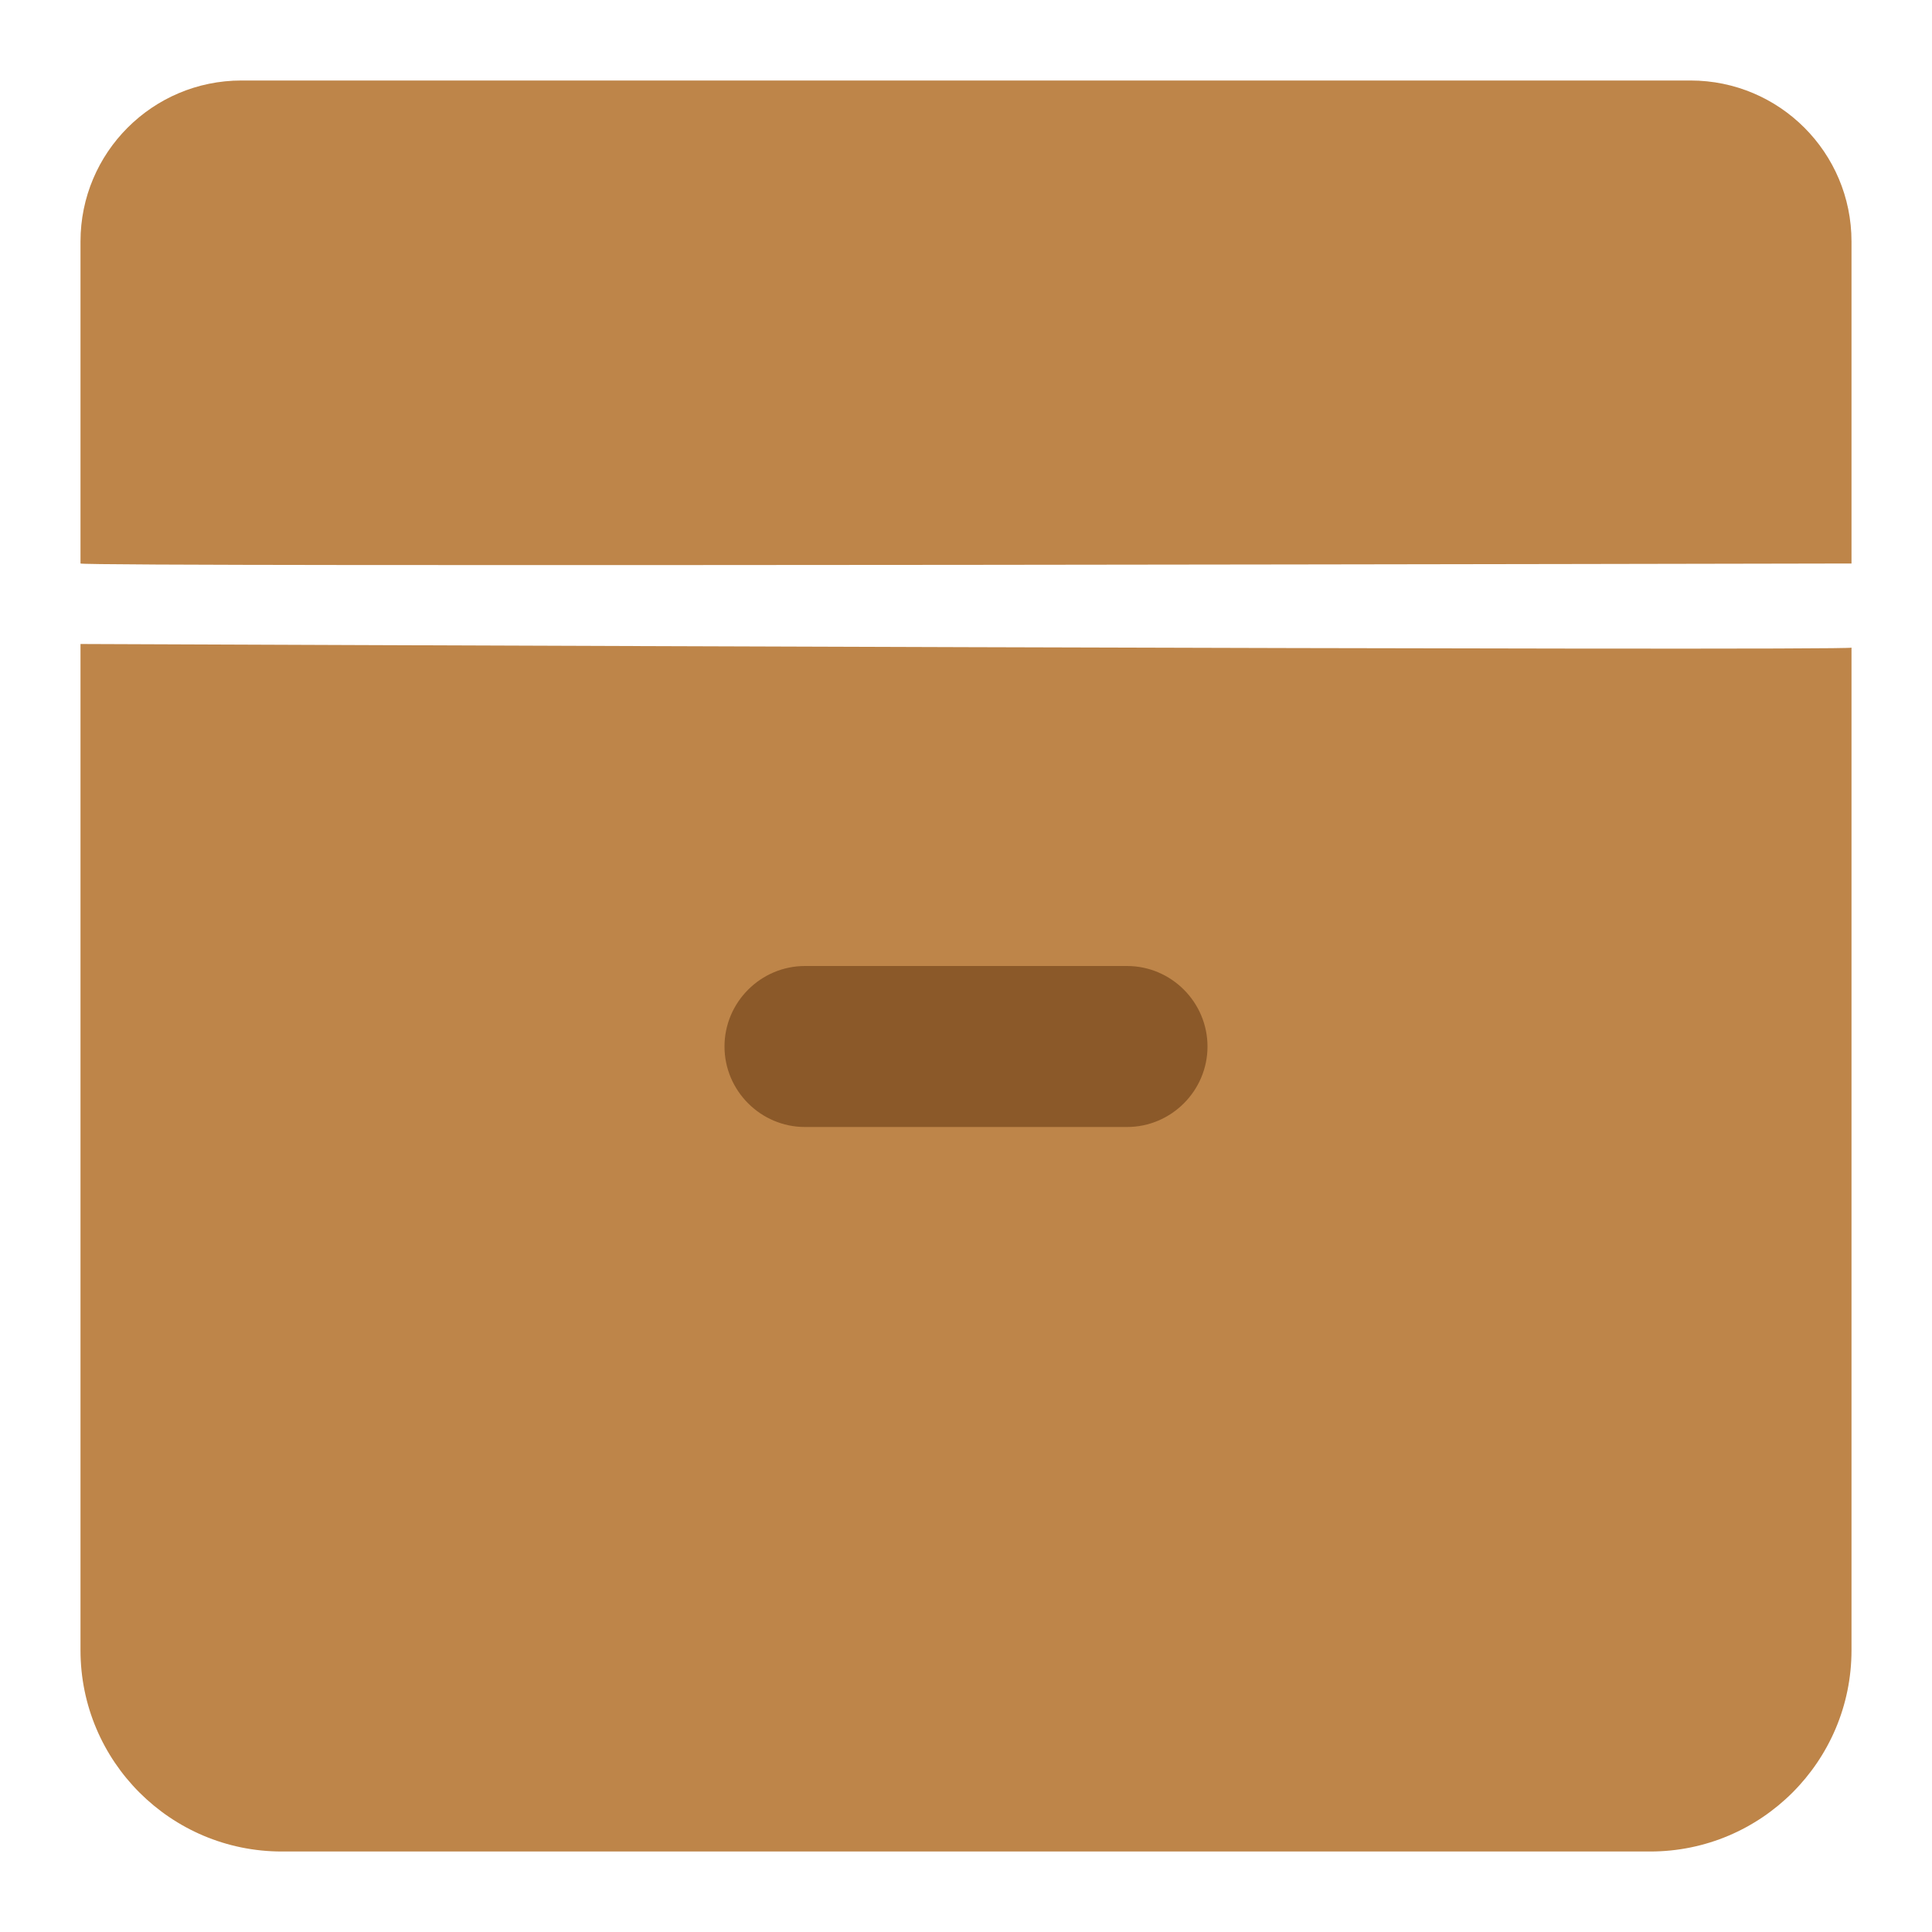
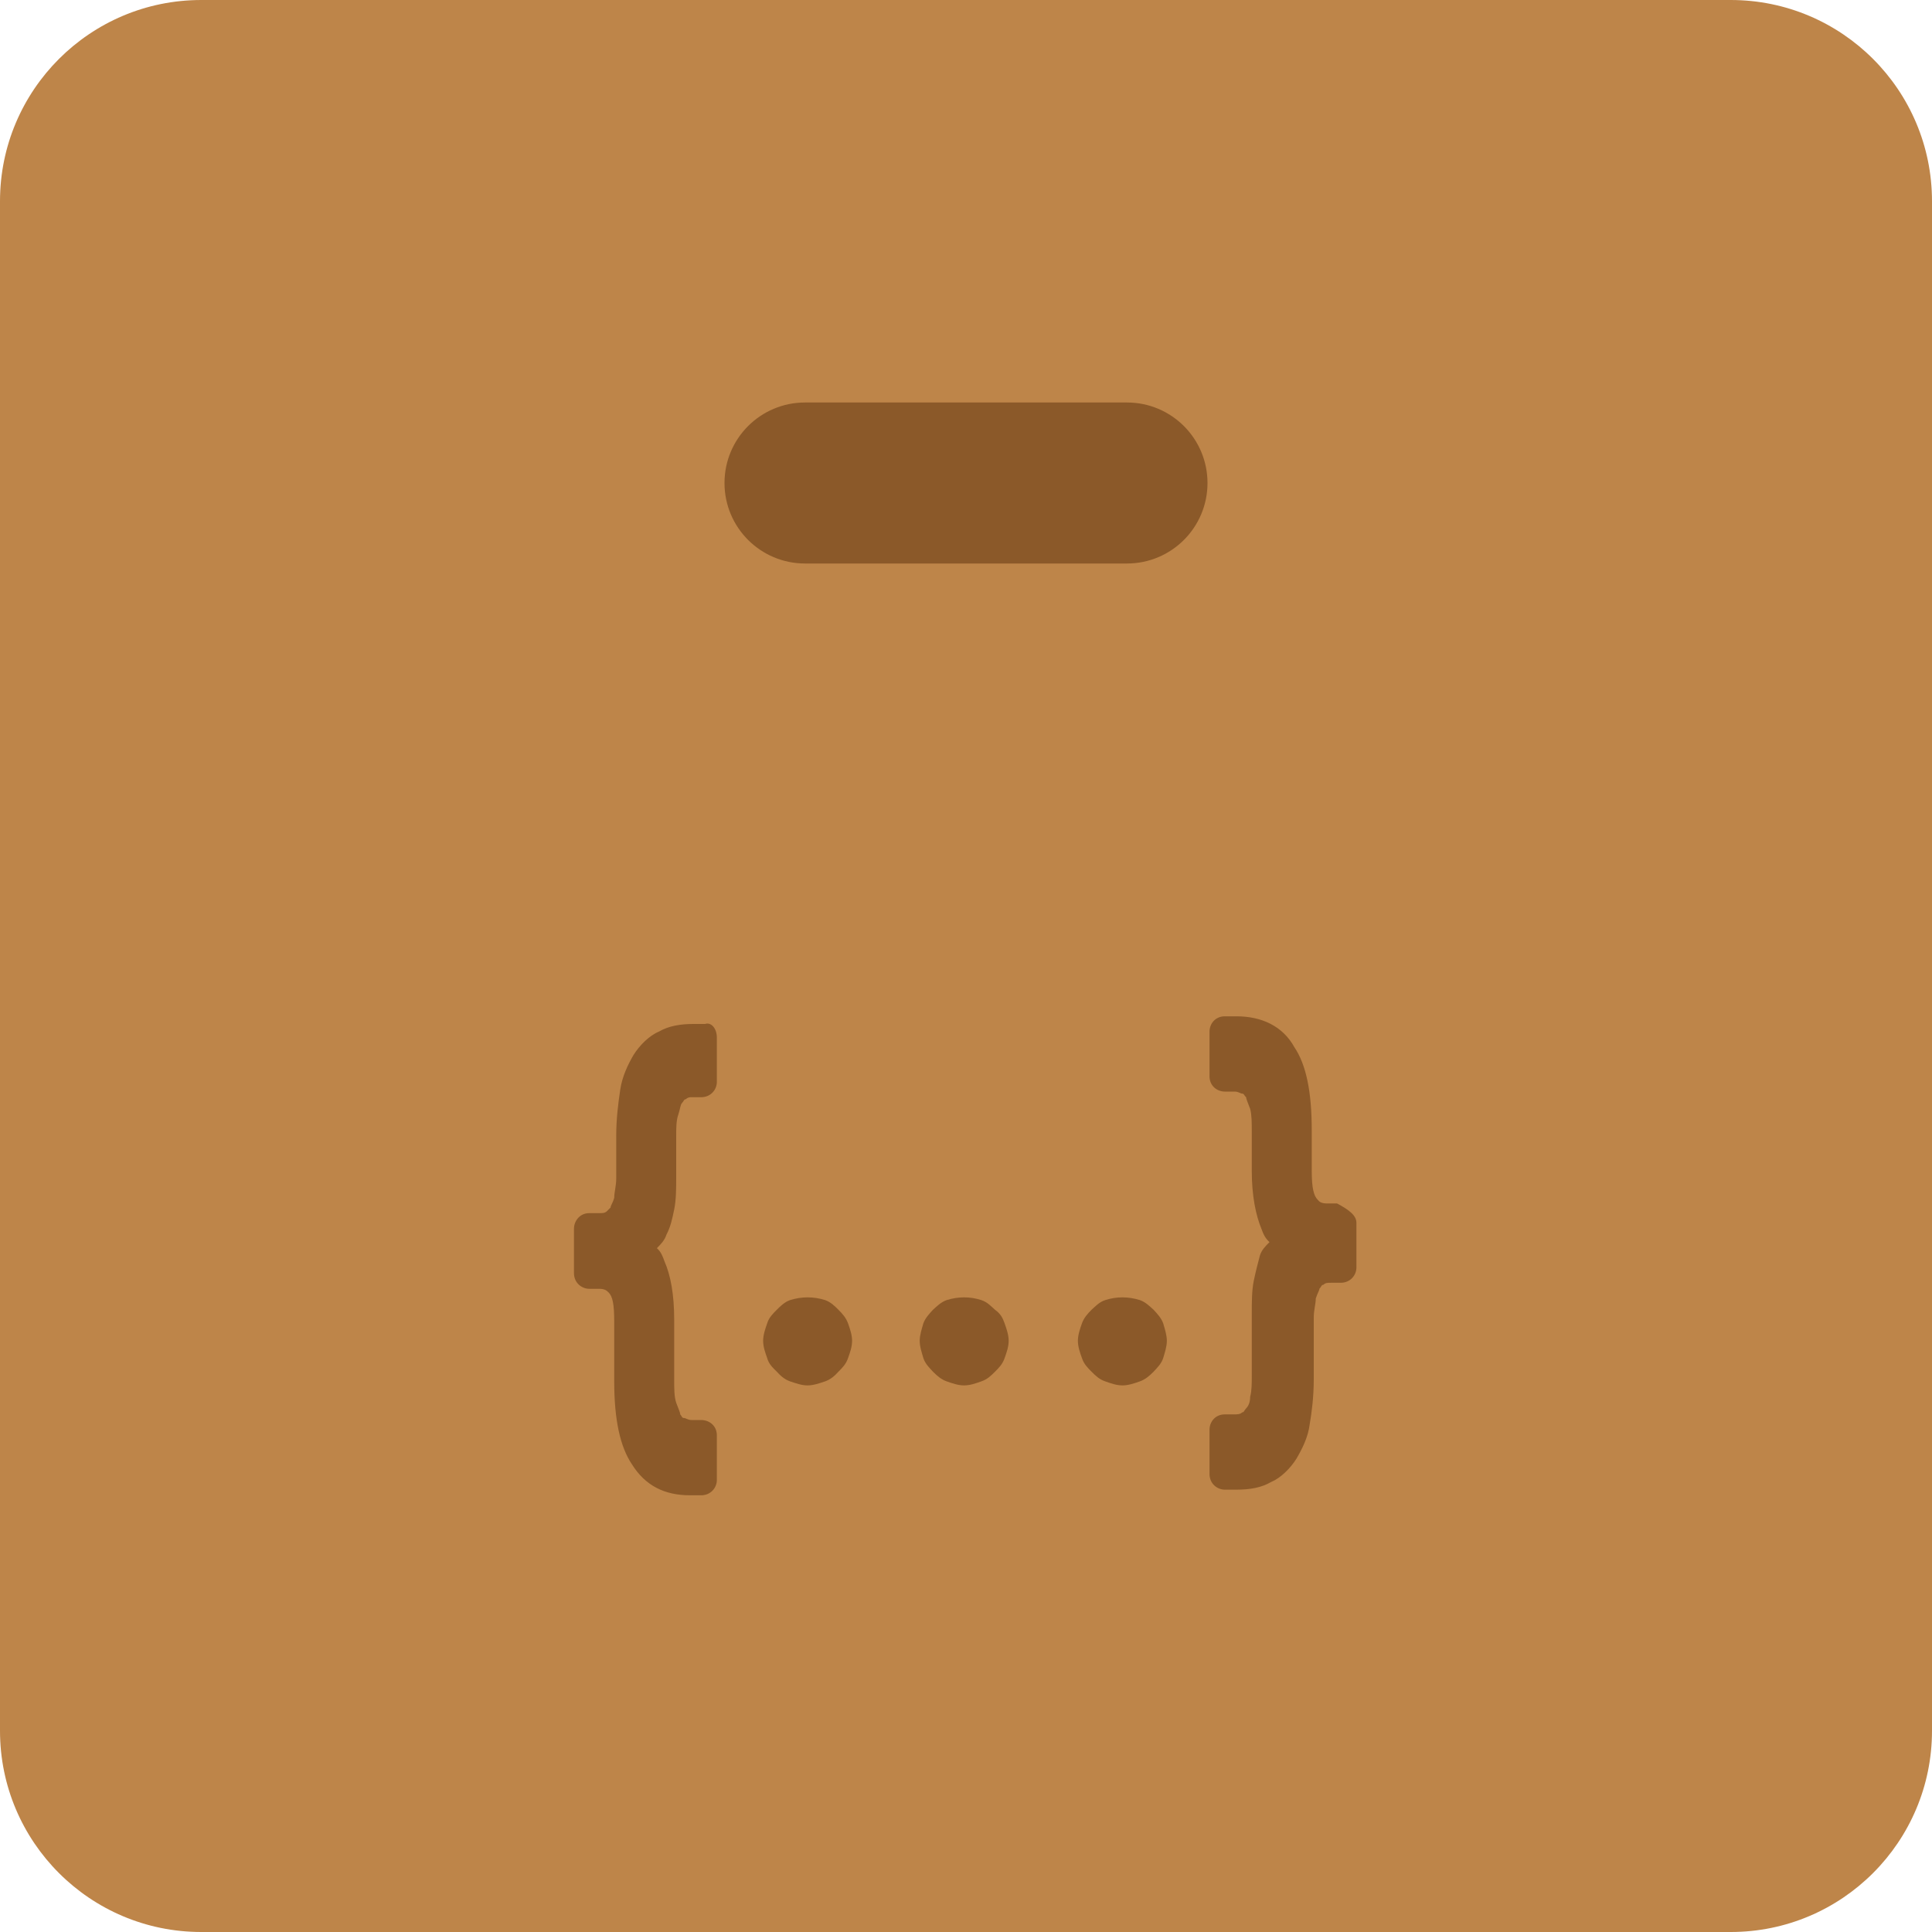
<svg xmlns="http://www.w3.org/2000/svg" viewBox="0 0 48 48">
-   <path fill="#be8549" d="M 42.00,2.00 C 44.21,2.00 46.00,3.79 46.00,6.00 46.00,6.00 46.00,14.00 46.00,14.00 46.09,14.00 2.00,14.09 2.00,14.00 2.00,14.00 2.00,6.00 2.00,6.00 2.00,3.79 3.79,2.00 6.00,2.00 6.00,2.00 42.00,2.00 42.00,2.00 Z M 46.00,16.09 C 46.00,16.09 46.00,41.00 46.00,41.00 46.00,43.76 43.76,46.00 41.00,46.00 41.00,46.00 7.00,46.00 7.00,46.00 4.24,46.00 2.00,43.76 2.00,41.00 2.00,41.00 2.00,16.00 2.00,16.00 2.09,16.00 46.09,16.18 46.00,16.09 Z" />
-   <path fill="#8b5929" d="M 20.00,24.00 C 18.90,24.00 18.00,24.90 18.00,26.00 18.00,26.00 18.00,26.00 18.00,26.00 18.00,27.10 18.90,28.00 20.00,28.00 20.00,28.00 28.00,28.00 28.00,28.00 29.10,28.00 30.00,27.10 30.00,26.00 30.00,26.00 30.00,26.00 30.00,26.00 30.00,24.90 29.10,24.00 28.00,24.00 28.00,24.00 20.00,24.00 20.00,24.00 Z" />
+   <rect x="0" y="0" width="48" height="48" rx="5" ry="5" fill="#be8549" />
+   <rect x="18" y="10" width="12" height="4" rx="2" ry="2" fill="#8b5929" />
+   <path fill="#8b5929" d="M 17.81,25.78 C 17.81,25.78 17.81,26.88 17.81,26.88 17.81,27.07 17.66,27.26 17.42,27.26 17.42,27.26 17.18,27.26 17.18,27.26 17.14,27.26 17.09,27.26 17.04,27.31 16.99,27.31 16.99,27.36 16.94,27.41 16.90,27.46 16.90,27.55 16.85,27.70 16.80,27.84 16.80,28.03 16.80,28.22 16.80,28.22 16.80,29.23 16.80,29.23 16.80,29.52 16.80,29.81 16.75,30.05 16.70,30.29 16.66,30.48 16.56,30.67 16.51,30.82 16.42,30.91 16.32,31.01 16.42,31.10 16.46,31.20 16.51,31.34 16.66,31.68 16.75,32.16 16.75,32.78 16.75,32.78 16.75,34.27 16.75,34.27 16.75,34.51 16.75,34.70 16.80,34.85 16.85,34.99 16.90,35.09 16.90,35.14 16.94,35.18 16.94,35.23 16.99,35.23 17.04,35.23 17.09,35.28 17.18,35.28 17.18,35.28 17.42,35.28 17.42,35.28 17.62,35.28 17.81,35.42 17.81,35.66 17.81,35.66 17.81,36.77 17.81,36.77 17.81,36.96 17.66,37.15 17.42,37.15 17.42,37.15 17.14,37.15 17.14,37.15 16.51,37.15 16.03,36.91 15.70,36.38 15.41,35.95 15.26,35.28 15.26,34.32 15.26,34.32 15.26,32.83 15.26,32.83 15.26,32.40 15.22,32.21 15.12,32.11 15.07,32.06 15.02,32.02 14.88,32.02 14.88,32.02 14.64,32.02 14.64,32.02 14.45,32.02 14.26,31.87 14.26,31.63 14.26,31.63 14.26,30.53 14.26,30.53 14.26,30.34 14.40,30.14 14.64,30.14 14.64,30.14 14.88,30.14 14.88,30.14 14.98,30.14 15.02,30.14 15.07,30.10 15.07,30.10 15.12,30.05 15.17,30.00 15.17,29.95 15.22,29.90 15.26,29.76 15.26,29.62 15.31,29.47 15.31,29.28 15.31,29.28 15.31,28.22 15.31,28.22 15.31,27.79 15.36,27.41 15.41,27.07 15.46,26.74 15.60,26.45 15.74,26.21 15.89,25.97 16.13,25.73 16.37,25.63 16.61,25.49 16.90,25.44 17.23,25.44 17.23,25.44 17.52,25.44 17.52,25.44 17.66,25.39 17.81,25.54 17.81,25.78 Z M 21.07,32.88 C 21.12,33.02 21.17,33.17 21.17,33.31 21.17,33.46 21.12,33.60 21.07,33.74 21.02,33.89 20.93,33.98 20.83,34.08 20.74,34.18 20.64,34.27 20.50,34.32 20.35,34.37 20.21,34.42 20.06,34.42 19.92,34.42 19.78,34.37 19.63,34.32 19.49,34.27 19.39,34.18 19.30,34.08 19.20,33.98 19.10,33.89 19.06,33.74 19.01,33.60 18.96,33.46 18.96,33.31 18.96,33.17 19.01,33.02 19.06,32.88 19.10,32.74 19.20,32.64 19.30,32.54 19.39,32.45 19.49,32.35 19.63,32.30 19.92,32.21 20.21,32.21 20.50,32.30 20.64,32.35 20.74,32.45 20.83,32.54 20.93,32.64 21.02,32.74 21.07,32.88 Z M 24.96,32.88 C 25.01,33.02 25.06,33.17 25.06,33.31 25.06,33.46 25.01,33.60 24.96,33.74 24.91,33.89 24.82,33.98 24.72,34.08 24.62,34.18 24.53,34.27 24.38,34.32 24.24,34.37 24.10,34.42 23.95,34.42 23.81,34.42 23.66,34.37 23.52,34.32 23.38,34.27 23.28,34.18 23.18,34.08 23.09,33.98 22.99,33.89 22.94,33.74 22.90,33.60 22.85,33.46 22.85,33.31 22.85,33.17 22.90,33.02 22.94,32.88 22.99,32.74 23.09,32.64 23.18,32.54 23.28,32.45 23.38,32.35 23.52,32.30 23.81,32.21 24.10,32.21 24.38,32.30 24.53,32.35 24.62,32.45 24.72,32.54 24.86,32.64 24.91,32.74 24.96,32.88 Z M 28.90,32.88 C 28.94,33.02 28.99,33.17 28.99,33.31 28.99,33.46 28.94,33.60 28.90,33.74 28.85,33.89 28.75,33.98 28.66,34.08 28.56,34.18 28.46,34.27 28.32,34.32 28.18,34.37 28.03,34.42 27.89,34.42 27.74,34.42 27.60,34.37 27.46,34.32 27.31,34.27 27.22,34.18 27.12,34.08 27.02,33.98 26.93,33.89 26.88,33.74 26.83,33.60 26.78,33.46 26.78,33.31 26.78,33.17 26.83,33.02 26.88,32.88 26.93,32.74 27.02,32.64 27.12,32.54 27.22,32.45 27.31,32.35 27.46,32.30 27.74,32.21 28.03,32.21 28.32,32.30 28.46,32.35 28.56,32.45 28.66,32.54 28.75,32.64 28.85,32.74 28.90,32.88 Z M 33.70,30.38 C 33.70,30.38 33.70,31.49 33.70,31.49 33.70,31.68 33.55,31.87 33.31,31.87 33.31,31.87 33.07,31.87 33.07,31.87 32.98,31.87 32.93,31.87 32.88,31.92 32.83,31.92 32.83,31.97 32.78,32.02 32.78,32.06 32.74,32.11 32.69,32.26 32.69,32.40 32.64,32.54 32.64,32.74 32.64,32.74 32.64,34.27 32.64,34.27 32.64,34.70 32.59,35.09 32.54,35.38 32.50,35.71 32.35,36.00 32.21,36.24 32.06,36.48 31.82,36.72 31.58,36.82 31.34,36.96 31.06,37.01 30.72,37.01 30.72,37.01 30.43,37.01 30.43,37.01 30.24,37.01 30.05,36.86 30.05,36.62 30.05,36.62 30.05,35.52 30.05,35.52 30.05,35.33 30.19,35.14 30.43,35.14 30.43,35.14 30.67,35.14 30.67,35.14 30.72,35.14 30.82,35.14 30.86,35.09 30.91,35.09 30.91,35.04 30.96,34.99 31.01,34.94 31.06,34.85 31.06,34.70 31.10,34.56 31.10,34.37 31.10,34.18 31.10,34.18 31.10,32.64 31.10,32.64 31.10,32.35 31.10,32.06 31.15,31.82 31.20,31.58 31.25,31.39 31.30,31.20 31.34,31.06 31.44,30.96 31.54,30.86 31.44,30.77 31.39,30.67 31.34,30.53 31.20,30.19 31.10,29.71 31.10,29.09 31.10,29.09 31.10,28.13 31.10,28.13 31.10,27.89 31.10,27.70 31.06,27.55 31.01,27.41 30.96,27.31 30.96,27.26 30.91,27.22 30.91,27.17 30.86,27.17 30.82,27.17 30.77,27.12 30.67,27.12 30.67,27.12 30.43,27.12 30.43,27.12 30.24,27.12 30.05,26.98 30.05,26.74 30.05,26.74 30.05,25.63 30.05,25.63 30.05,25.44 30.19,25.25 30.43,25.25 30.43,25.25 30.72,25.25 30.72,25.25 31.34,25.25 31.87,25.49 32.16,26.02 32.45,26.45 32.59,27.12 32.59,28.08 32.59,28.08 32.59,29.09 32.59,29.09 32.59,29.52 32.64,29.71 32.74,29.81 32.78,29.86 32.83,29.90 32.98,29.90 32.98,29.90 33.22,29.90 33.22,29.90 33.50,30.05 33.70,30.19 33.70,30.38 Z" />
</svg>
